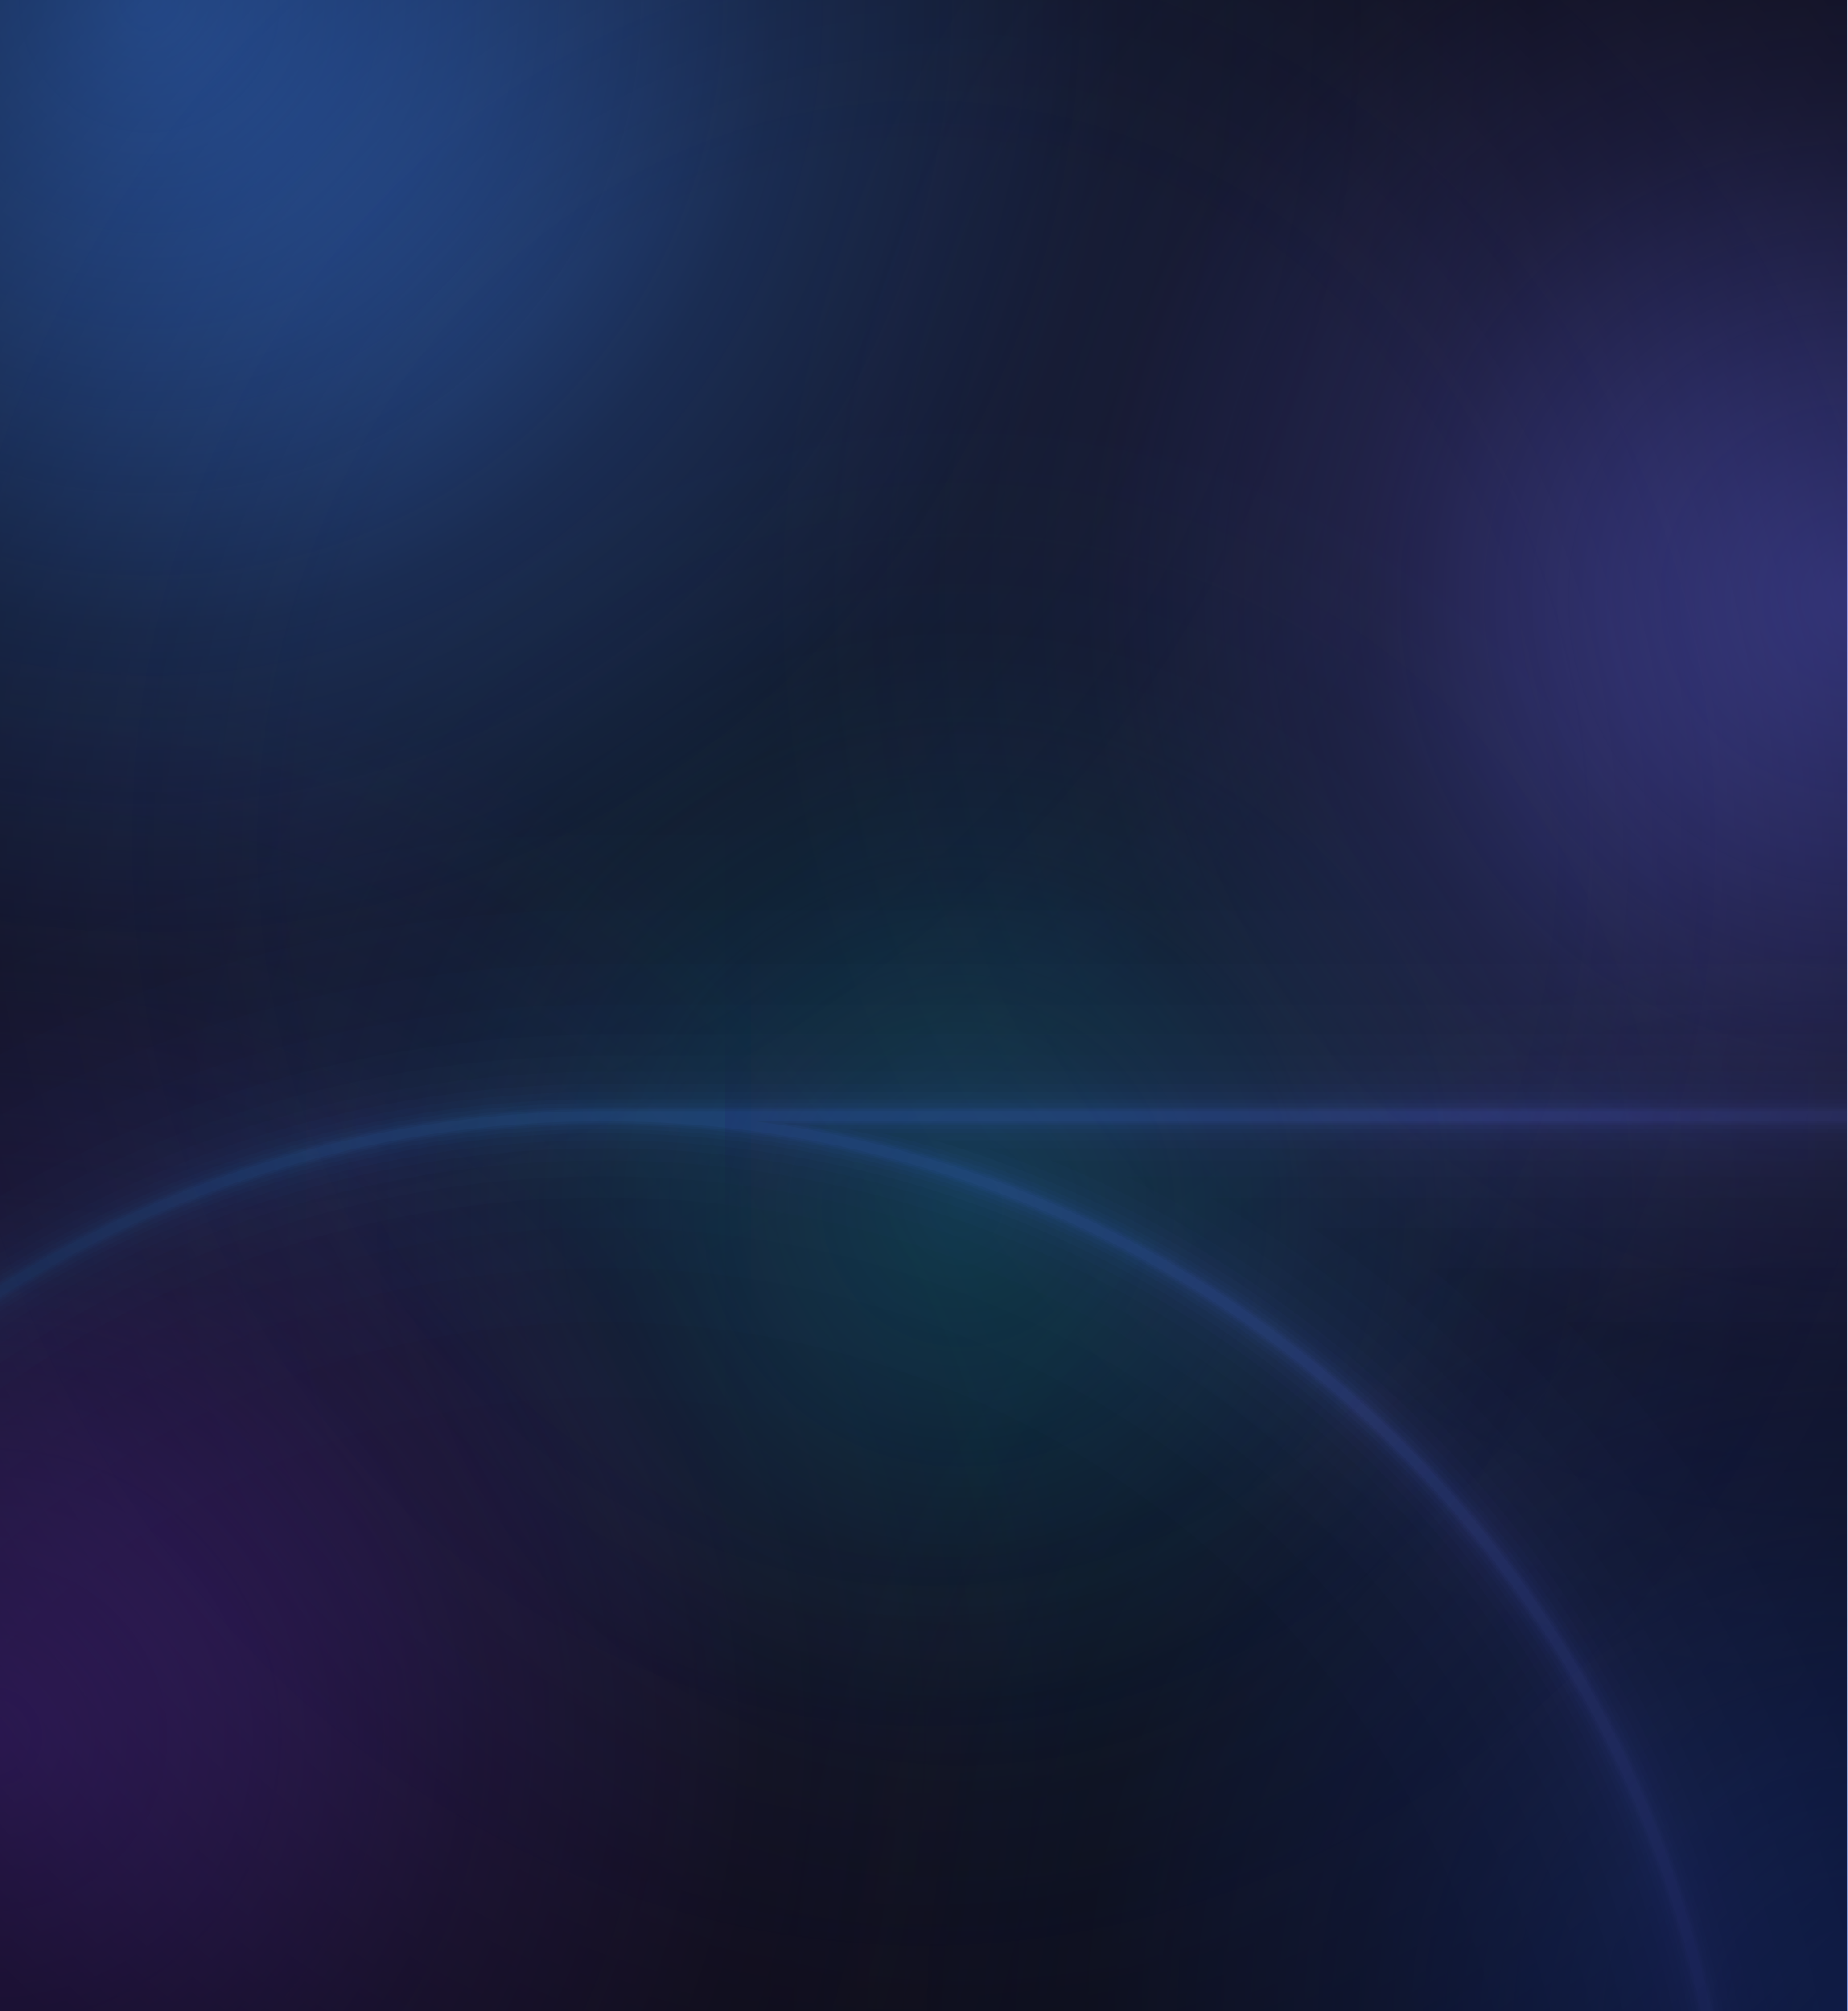
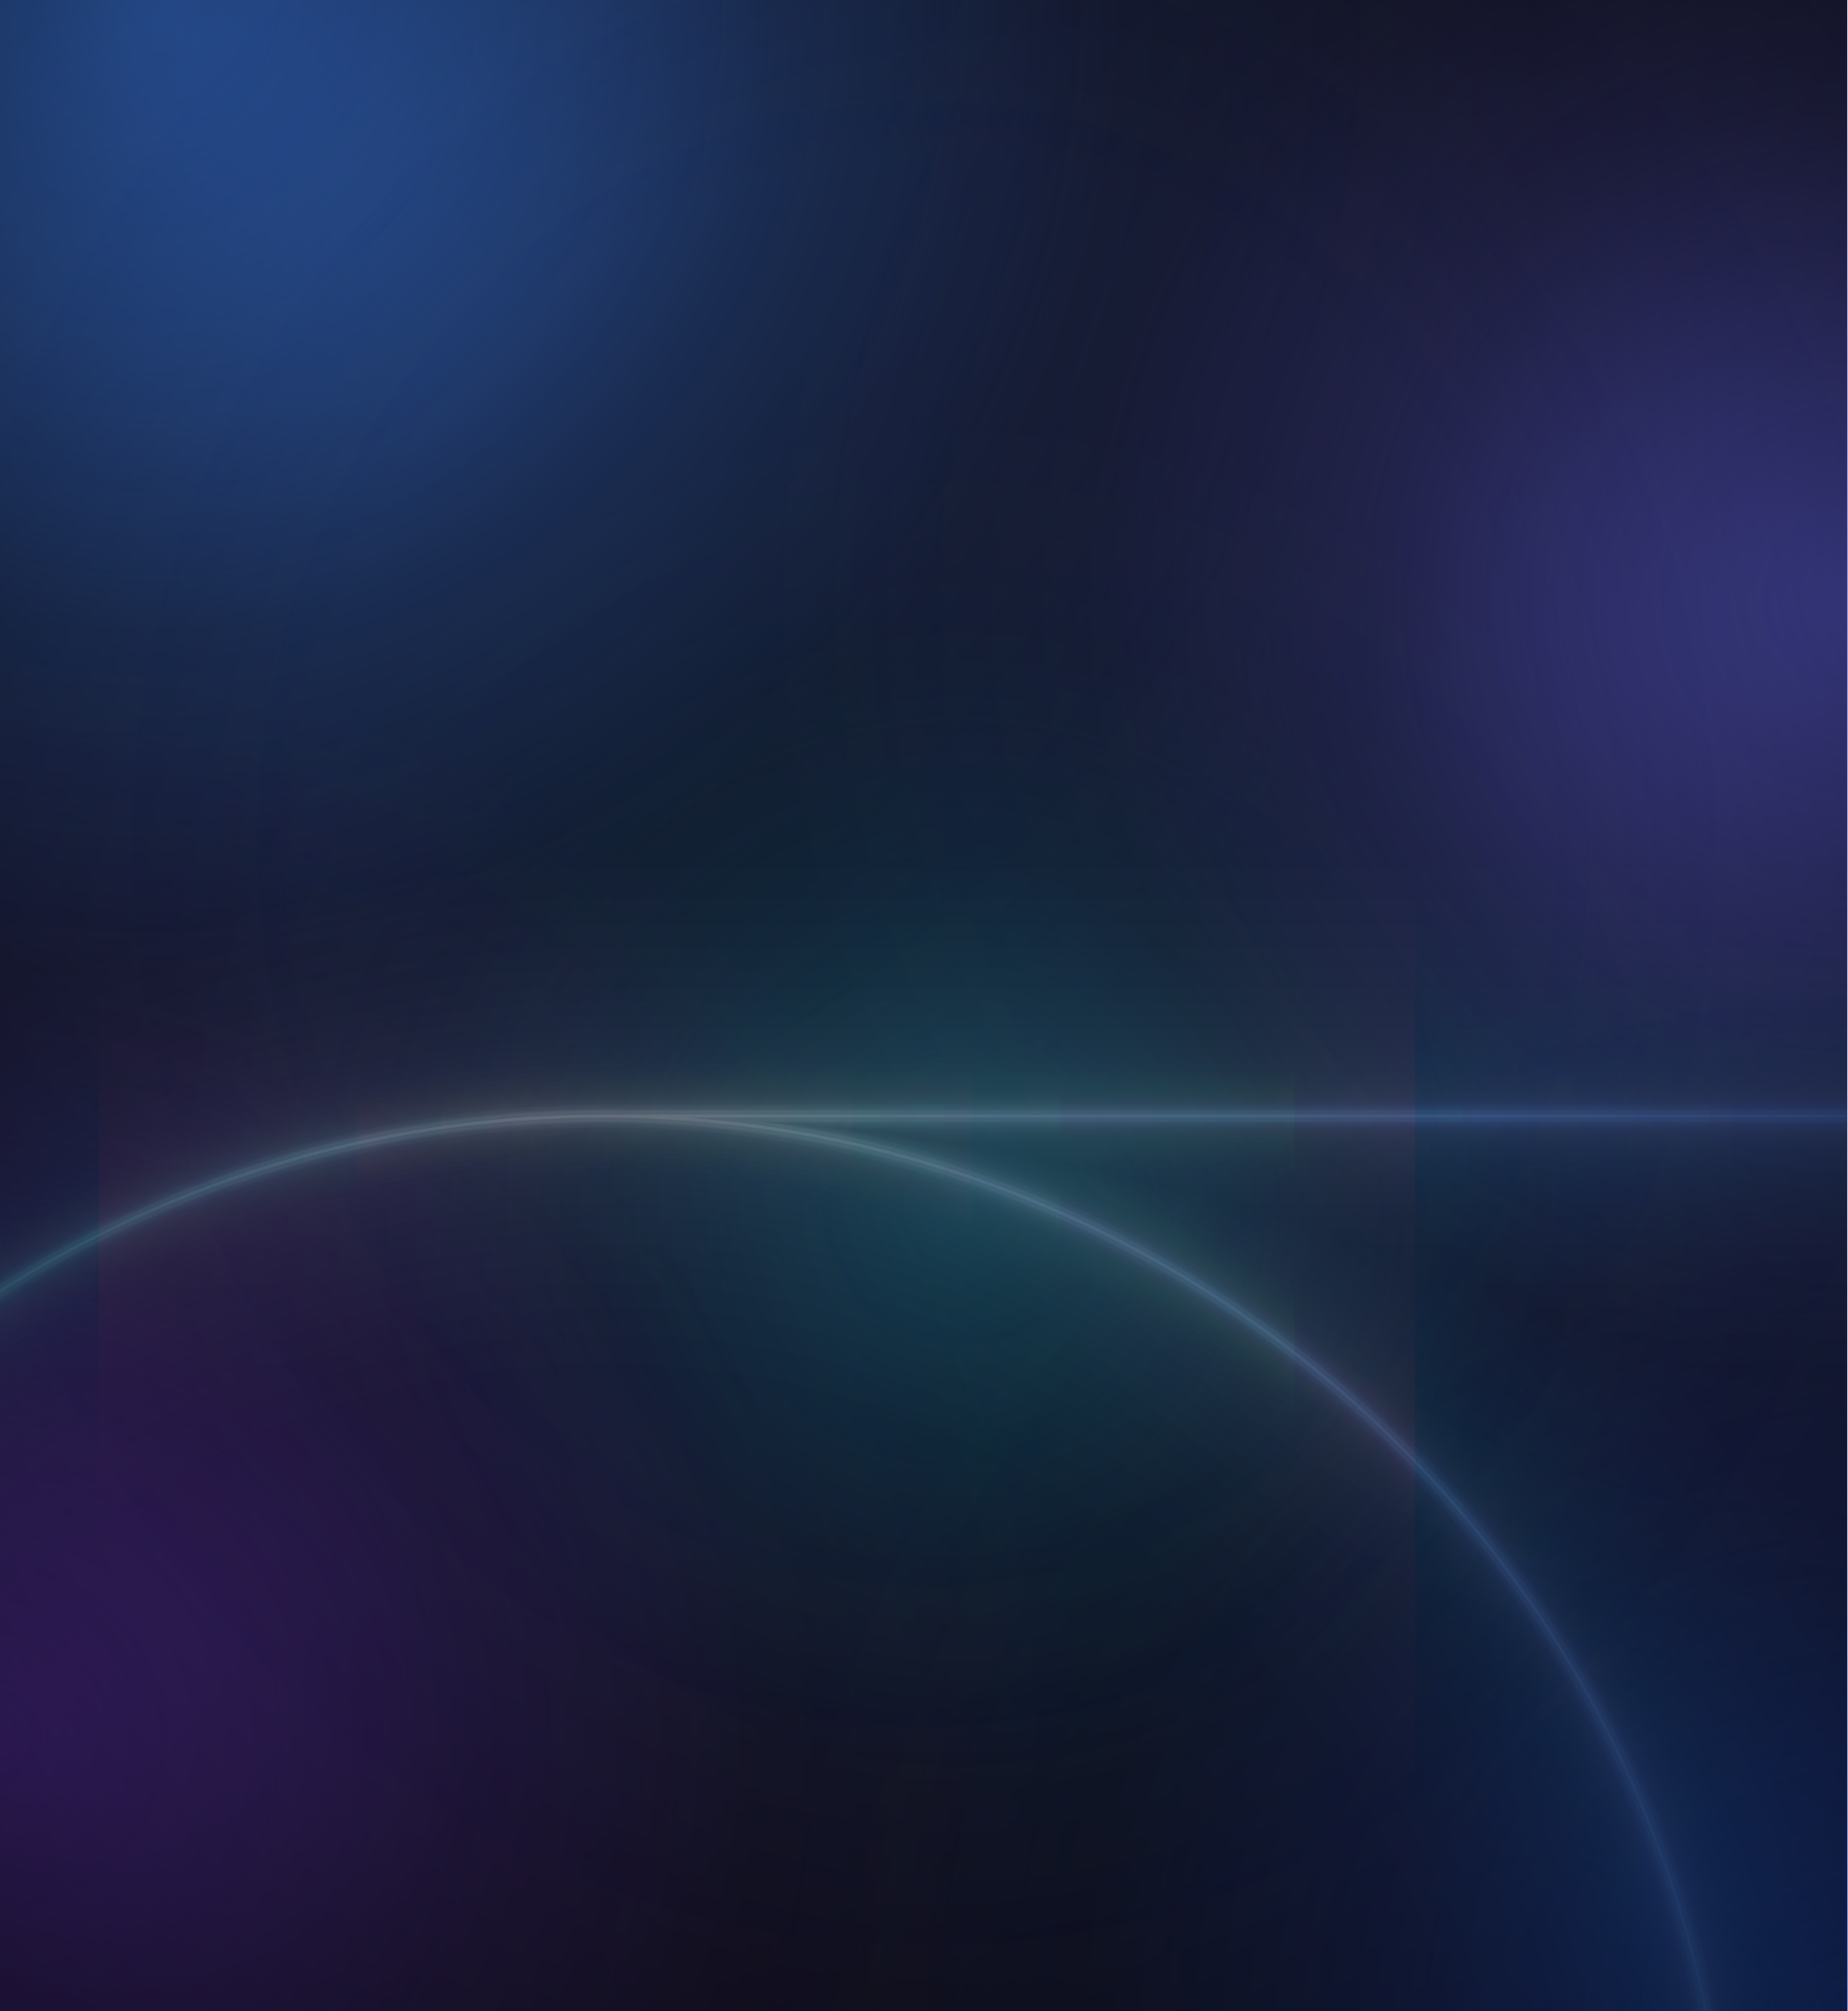
<svg xmlns="http://www.w3.org/2000/svg" width="100%" height="100%">
  <defs>
    <radialGradient id="ga">
      <stop offset="0" stop-color="#3B82F6" stop-opacity="0.720" />
      <stop offset="0.22" stop-color="#3B82F6" stop-opacity="0.518" />
      <stop offset="0.45" stop-color="#3B82F6" stop-opacity="0.259" />
      <stop offset="0.7" stop-color="#3B82F6" stop-opacity="0.079" />
      <stop offset="1" stop-color="#3B82F6" stop-opacity="0.000" />
    </radialGradient>
    <radialGradient id="gb">
      <stop offset="0" stop-color="#6366F1" stop-opacity="0.560" />
      <stop offset="0.22" stop-color="#6366F1" stop-opacity="0.403" />
      <stop offset="0.45" stop-color="#6366F1" stop-opacity="0.202" />
      <stop offset="0.7" stop-color="#6366F1" stop-opacity="0.062" />
      <stop offset="1" stop-color="#6366F1" stop-opacity="0.000" />
    </radialGradient>
    <radialGradient id="gc">
      <stop offset="0" stop-color="#0891B2" stop-opacity="0.300" />
      <stop offset="0.22" stop-color="#0891B2" stop-opacity="0.216" />
      <stop offset="0.45" stop-color="#0891B2" stop-opacity="0.108" />
      <stop offset="0.7" stop-color="#0891B2" stop-opacity="0.033" />
      <stop offset="1" stop-color="#0891B2" stop-opacity="0.000" />
    </radialGradient>
    <radialGradient id="gd">
      <stop offset="0" stop-color="#7C3AED" stop-opacity="0.460" />
      <stop offset="0.22" stop-color="#7C3AED" stop-opacity="0.331" />
      <stop offset="0.45" stop-color="#7C3AED" stop-opacity="0.166" />
      <stop offset="0.7" stop-color="#7C3AED" stop-opacity="0.051" />
      <stop offset="1" stop-color="#7C3AED" stop-opacity="0.000" />
    </radialGradient>
    <radialGradient id="ge">
      <stop offset="0" stop-color="#1D4ED8" stop-opacity="0.520" />
      <stop offset="0.22" stop-color="#1D4ED8" stop-opacity="0.374" />
      <stop offset="0.45" stop-color="#1D4ED8" stop-opacity="0.187" />
      <stop offset="0.7" stop-color="#1D4ED8" stop-opacity="0.057" />
      <stop offset="1" stop-color="#1D4ED8" stop-opacity="0.000" />
    </radialGradient>
    <radialGradient id="vig" cx=".5" cy=".42" r=".75">
      <stop offset=".45" stop-color="#0F0F1A" stop-opacity="0" />
      <stop offset="1" stop-color="#05050B" stop-opacity="0.5" />
    </radialGradient>
  </defs>
  <rect width="100%" height="100%" fill="#0F0F1A" />
  <circle cx="8%" cy="0%" r="72%" fill="url(#ga)" />
  <circle cx="100%" cy="30%" r="56%" fill="url(#gb)" />
  <circle cx="52%" cy="60%" r="42%" fill="url(#gc)" />
  <circle cx="0%" cy="86%" r="56%" fill="url(#gd)" />
  <circle cx="100%" cy="100%" r="56%" fill="url(#ge)" />
  <svg width="100%" height="100%" viewBox="0 0 1600 1000" preserveAspectRatio="xMinYMax slice">
-     <linearGradient id="arc" gradientUnits="userSpaceOnUse" x1="0" y1="0" x2="1600" y2="0">
-       <stop offset="0" stop-color="#1A86D8" />
-       <stop offset="0.19" stop-color="#3B82F6" />
-       <stop offset="0.5" stop-color="#5B6CF3" />
-       <stop offset="1" stop-color="#818CF8" stop-opacity="0" />
-     </linearGradient>
+     <defs>
+       <path id="sigma" d="M1760 555H300A560 560 0 1 0 300 1675A560 560 0 1 0 300 555" />
+       <linearGradient id="arc" gradientUnits="userSpaceOnUse" x1="0" y1="0" x2="1600" y2="0">
+         <stop offset="0" stop-color="#67E8F9" />
+         <stop offset="0.19" stop-color="#FFFFFF" />
+         <stop offset="0.38" stop-color="#93C5FD" />
+         <stop offset="0.65" stop-color="#3B82F6" />
+         <stop offset="1" stop-color="#A78BFA" stop-opacity="0" />
+       </linearGradient>
+     </defs>
    <g fill="none" stroke="url(#arc)" stroke-linecap="round">
-       <path d="M1760 555H300A560 560 0 1 0 300 1675A560 560 0 1 0 300 555" stroke-width="280" opacity="0.007" />
-       <path d="M1760 555H300A560 560 0 1 0 300 1675A560 560 0 1 0 300 555" stroke-width="205" opacity="0.008" />
-       <path d="M1760 555H300A560 560 0 1 0 300 1675A560 560 0 1 0 300 555" stroke-width="151" opacity="0.009" />
-       <path d="M1760 555H300A560 560 0 1 0 300 1675A560 560 0 1 0 300 555" stroke-width="111" opacity="0.011" />
-       <path d="M1760 555H300A560 560 0 1 0 300 1675A560 560 0 1 0 300 555" stroke-width="81" opacity="0.013" />
-       <path d="M1760 555H300A560 560 0 1 0 300 1675A560 560 0 1 0 300 555" stroke-width="60" opacity="0.015" />
-       <path d="M1760 555H300A560 560 0 1 0 300 1675A560 560 0 1 0 300 555" stroke-width="44" opacity="0.018" />
-       <path d="M1760 555H300A560 560 0 1 0 300 1675A560 560 0 1 0 300 555" stroke-width="32" opacity="0.021" />
-       <path d="M1760 555H300A560 560 0 1 0 300 1675A560 560 0 1 0 300 555" stroke-width="24" opacity="0.024" />
-       <path d="M1760 555H300A560 560 0 1 0 300 1675A560 560 0 1 0 300 555" stroke-width="17" opacity="0.028" />
-       <path d="M1760 555H300A560 560 0 1 0 300 1675A560 560 0 1 0 300 555" stroke-width="13" opacity="0.033" />
-       <path d="M1760 555H300A560 560 0 1 0 300 1675A560 560 0 1 0 300 555" stroke-width="9" opacity="0.038" />
-       <path d="M1760 555H300A560 560 0 1 0 300 1675A560 560 0 1 0 300 555" stroke-width="7" opacity="0.045" />
-       <path d="M1760 555H300A560 560 0 1 0 300 1675A560 560 0 1 0 300 555" stroke-width="5" opacity="0.053" />
+       <use href="#sigma" stroke-width="280" opacity="0.003" />
+       <use href="#sigma" stroke-width="246" opacity="0.004" />
+       <use href="#sigma" stroke-width="216" opacity="0.004" />
+       <use href="#sigma" stroke-width="190" opacity="0.004" />
+       <use href="#sigma" stroke-width="167" opacity="0.004" />
+       <use href="#sigma" stroke-width="146" opacity="0.005" />
+       <use href="#sigma" stroke-width="128" opacity="0.005" />
+       <use href="#sigma" stroke-width="113" opacity="0.005" />
+       <use href="#sigma" stroke-width="99" opacity="0.006" />
+       <use href="#sigma" stroke-width="87" opacity="0.006" />
+       <use href="#sigma" stroke-width="76" opacity="0.006" />
+       <use href="#sigma" stroke-width="67" opacity="0.007" />
+       <use href="#sigma" stroke-width="59" opacity="0.007" />
+       <use href="#sigma" stroke-width="52" opacity="0.008" />
+       <use href="#sigma" stroke-width="45" opacity="0.009" />
+       <use href="#sigma" stroke-width="40" opacity="0.009" />
+       <use href="#sigma" stroke-width="35" opacity="0.01" />
+       <use href="#sigma" stroke-width="31" opacity="0.01" />
+       <use href="#sigma" stroke-width="27" opacity="0.011" />
+       <use href="#sigma" stroke-width="24" opacity="0.012" />
+       <use href="#sigma" stroke-width="21" opacity="0.013" />
+       <use href="#sigma" stroke-width="18" opacity="0.013" />
+       <use href="#sigma" stroke-width="16" opacity="0.014" />
+       <use href="#sigma" stroke-width="14" opacity="0.015" />
+       <use href="#sigma" stroke-width="12" opacity="0.016" />
+       <use href="#sigma" stroke-width="11" opacity="0.018" />
+       <use href="#sigma" stroke-width="10" opacity="0.019" />
+       <use href="#sigma" stroke-width="8" opacity="0.02" />
+       <use href="#sigma" stroke-width="7" opacity="0.021" />
+       <use href="#sigma" stroke-width="6" opacity="0.023" />
+       <use href="#sigma" stroke-width="6" opacity="0.024" />
+       <use href="#sigma" stroke-width="5" opacity="0.026" />
+       <use href="#sigma" stroke-width="1.5" opacity="0.1" />
    </g>
  </svg>
  <rect width="100%" height="100%" fill="url(#vig)" />
</svg>
